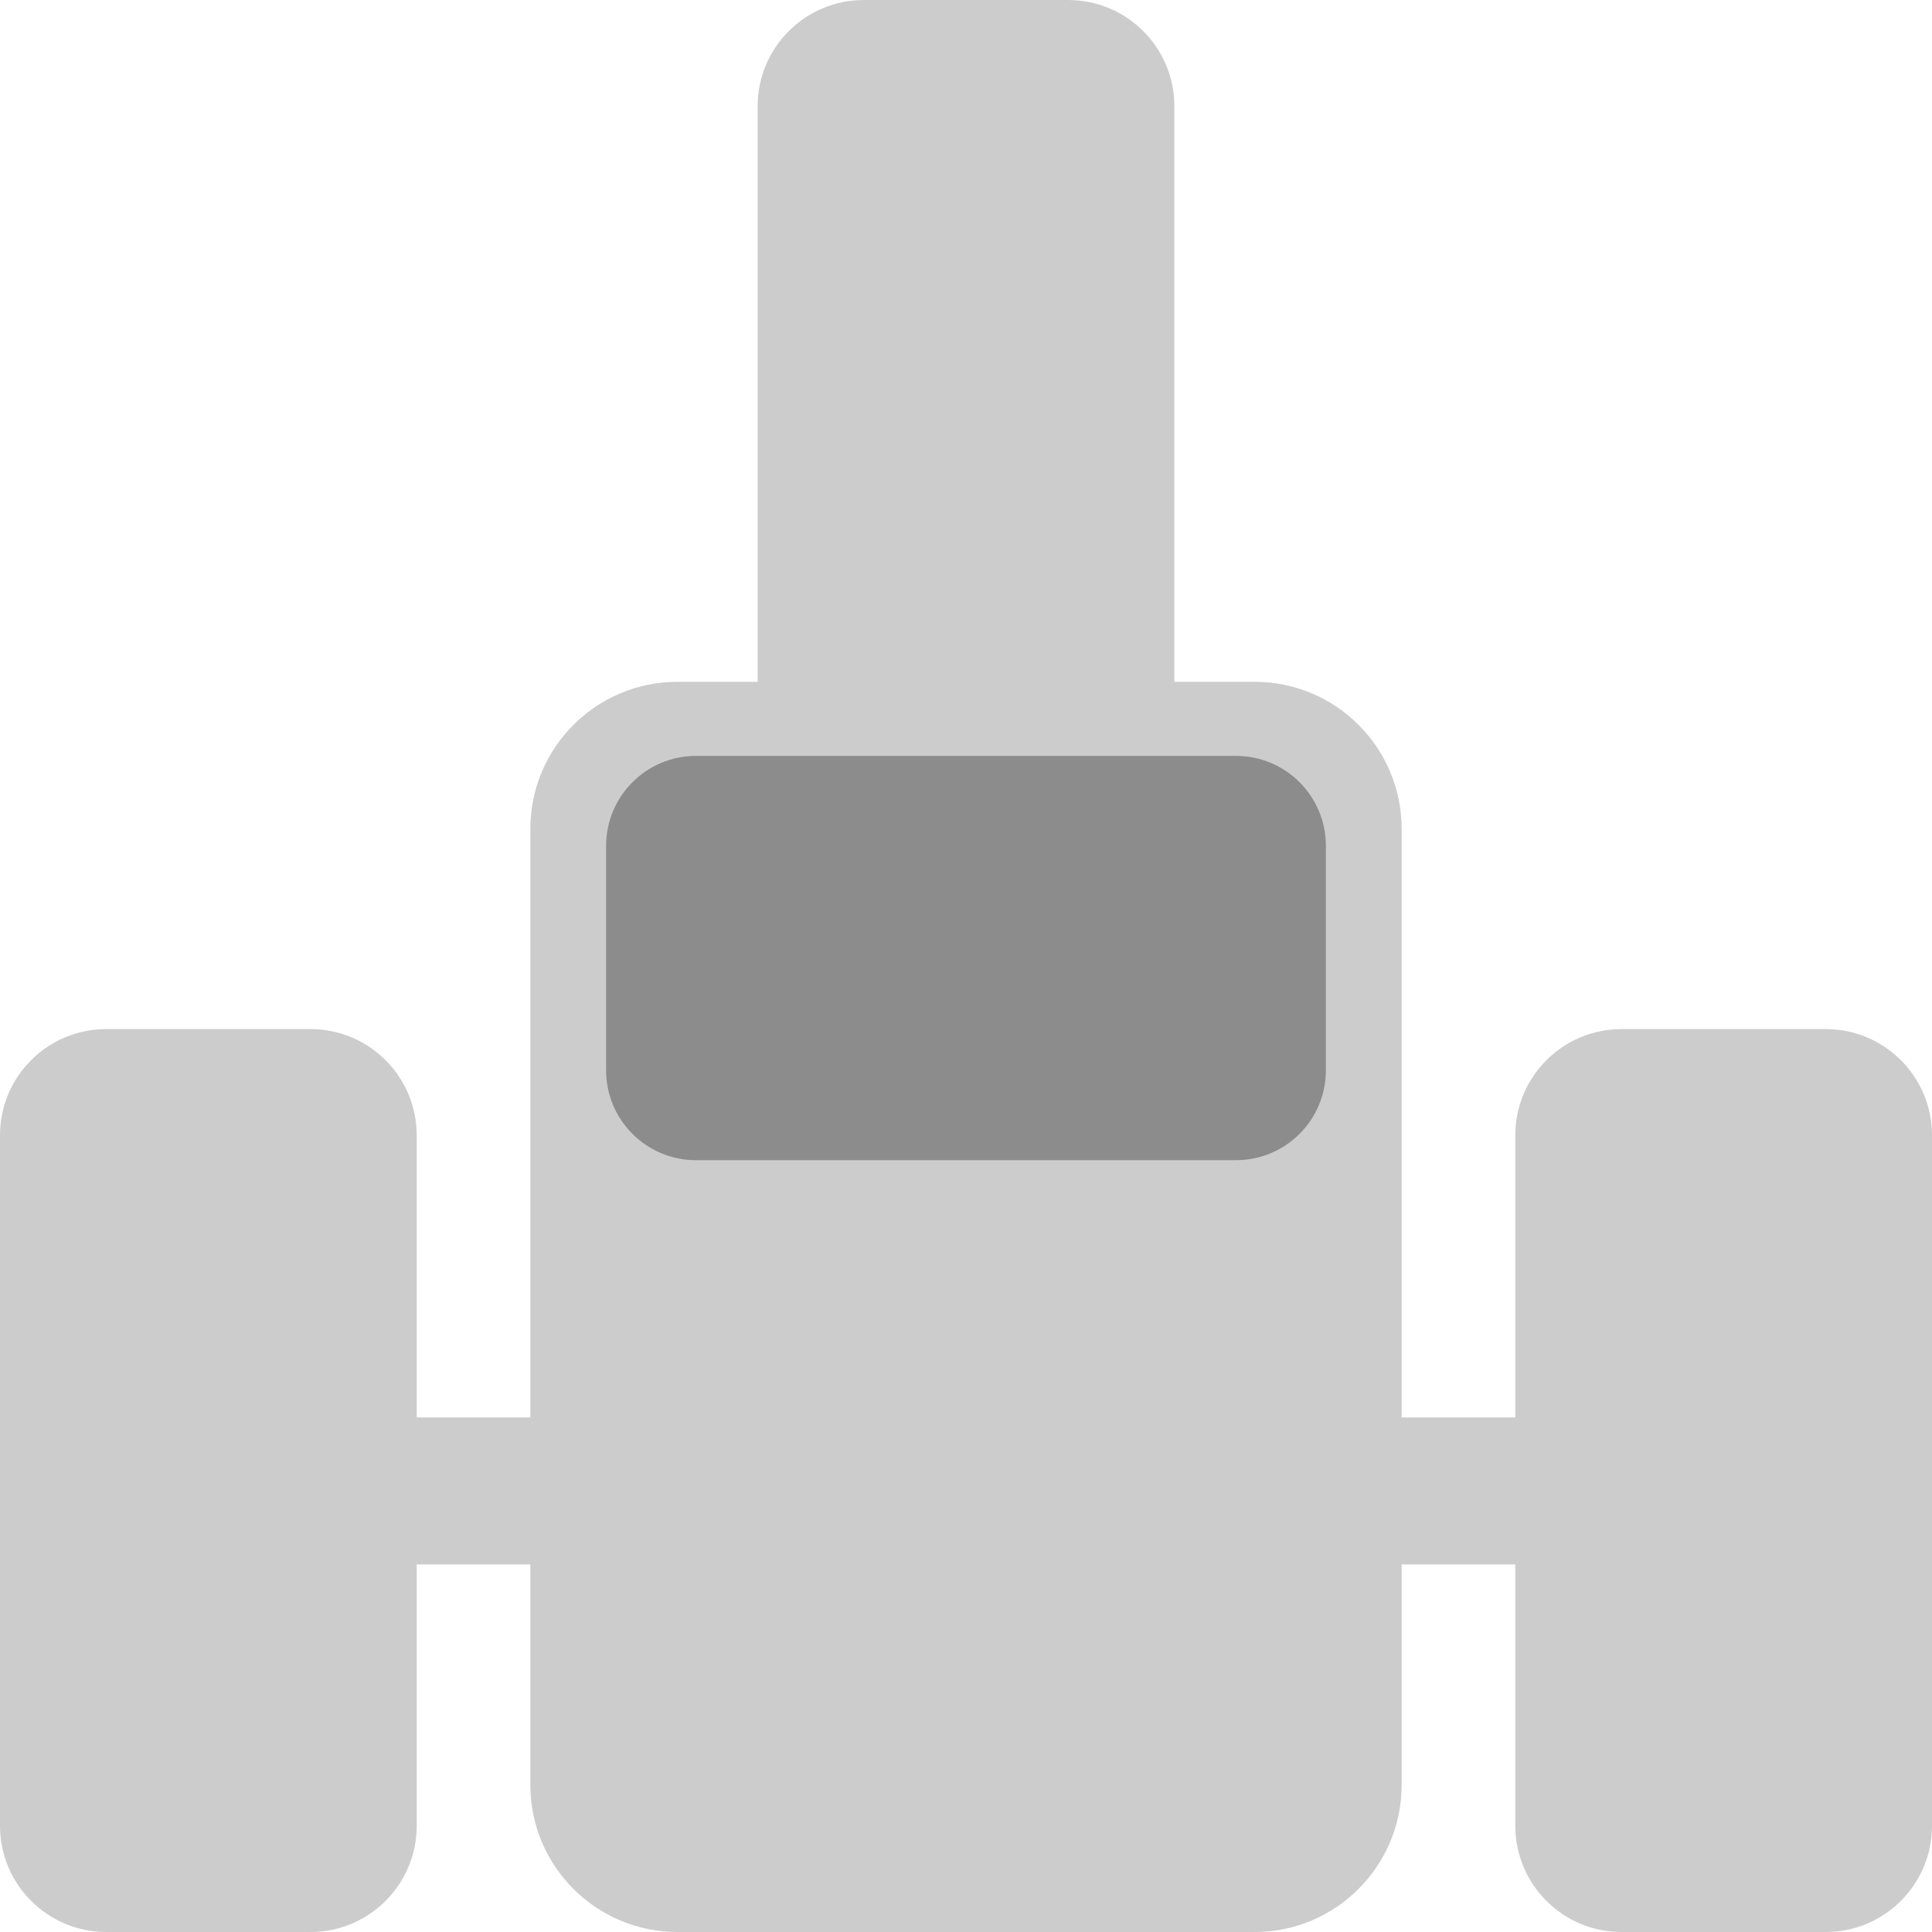
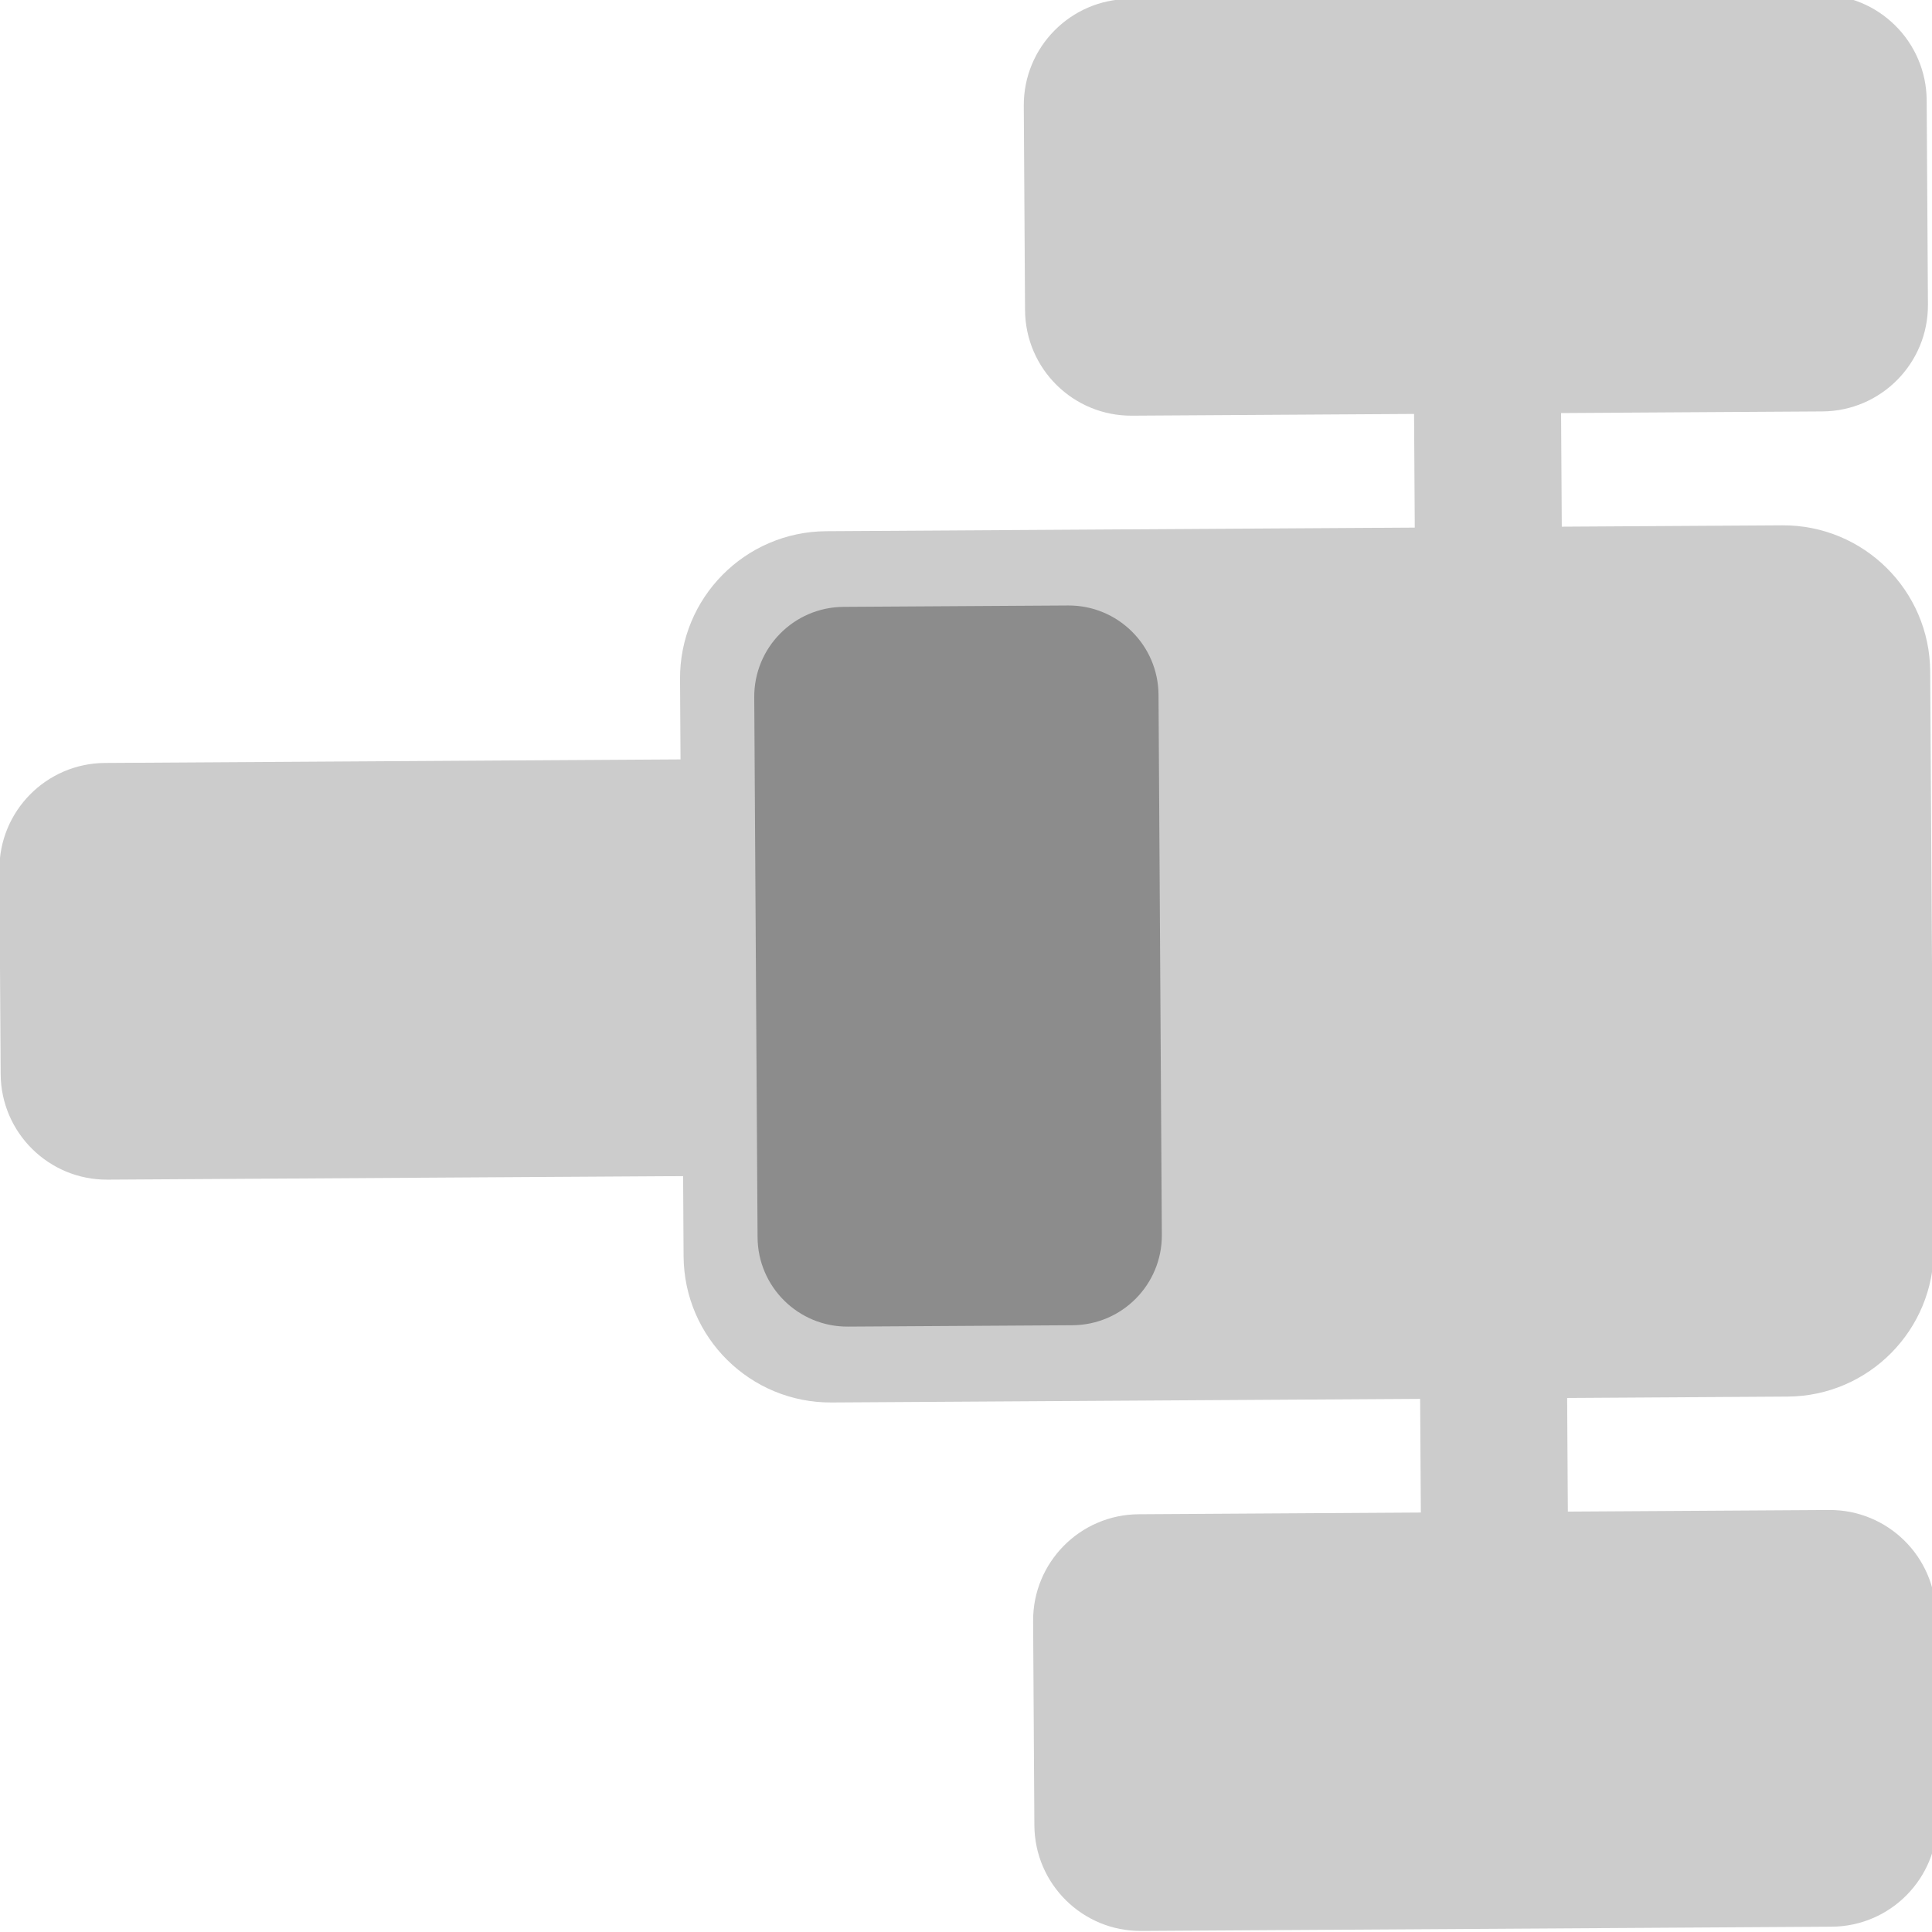
<svg xmlns="http://www.w3.org/2000/svg" width="140mm" height="140mm" viewBox="0 0 140 140" version="1.1" id="svg8">
  <defs id="defs2" />
  <g id="layer1" transform="translate(-34.39583,-133.1875)">
-     <rect ry="7.697" y="133.188" x="89.298" height="65.428" width="30.196" id="rect4693" style="fill:#cccccc;fill-opacity:1;stroke-width:0.159" />
-     <rect style="fill:#cccccc;fill-opacity:1;stroke-width:0.27" id="rect4644" width="63.137" height="90.593" x="72.827" y="182.594" ry="10.658" />
-     <rect ry="7.697" y="207.759" x="34.396" height="65.428" width="30.196" id="rect4693-2" style="fill:#cccccc;fill-opacity:1;stroke-width:0.159" />
-     <rect ry="7.697" y="207.759" x="144.2" height="65.428" width="30.196" id="rect4693-5" style="fill:#cccccc;fill-opacity:1;stroke-width:0.159" />
-     <rect ry="1.253" y="235.902" x="61.847" height="10.653" width="85.098" id="rect4693-4" style="fill:#cccccc;fill-opacity:1;stroke-width:0.108" />
-     <rect style="fill:#8c8c8c;fill-opacity:1;stroke-width:0.271" id="rect4767" width="52.157" height="29.296" x="78.317" y="187.963" ry="6.513" />
+     <rect ry="7.697" y="33.143" x="-218.925" height="65.428" width="30.196" id="rect4693" style="fill:#cccccc;fill-opacity:1;stroke-width:0.159" transform="rotate(-90.35285)" />
+     <rect style="fill:#cccccc;fill-opacity:1;stroke-width:0.27" id="rect4644" width="63.137" height="90.593" x="-235.395" y="82.549" ry="10.658" transform="rotate(-90.35285)" />
+     <rect ry="7.697" y="107.714" x="-273.827" height="65.428" width="30.196" id="rect4693-2" style="fill:#cccccc;fill-opacity:1;stroke-width:0.159" transform="rotate(-90.35285)" />
+     <rect ry="7.697" y="107.714" x="-164.023" height="65.428" width="30.196" id="rect4693-5" style="fill:#cccccc;fill-opacity:1;stroke-width:0.159" transform="rotate(-90.35285)" />
+     <rect ry="1.253" y="135.857" x="-246.376" height="10.653" width="85.098" id="rect4693-4" style="fill:#cccccc;fill-opacity:1;stroke-width:0.108" transform="rotate(-90.35285)" />
+     <rect style="fill:#8c8c8c;fill-opacity:1;stroke-width:0.271" id="rect4767" width="52.157" height="29.296" x="-229.905" y="87.918" ry="6.513" transform="rotate(-90.35285)" />
  </g>
</svg>
